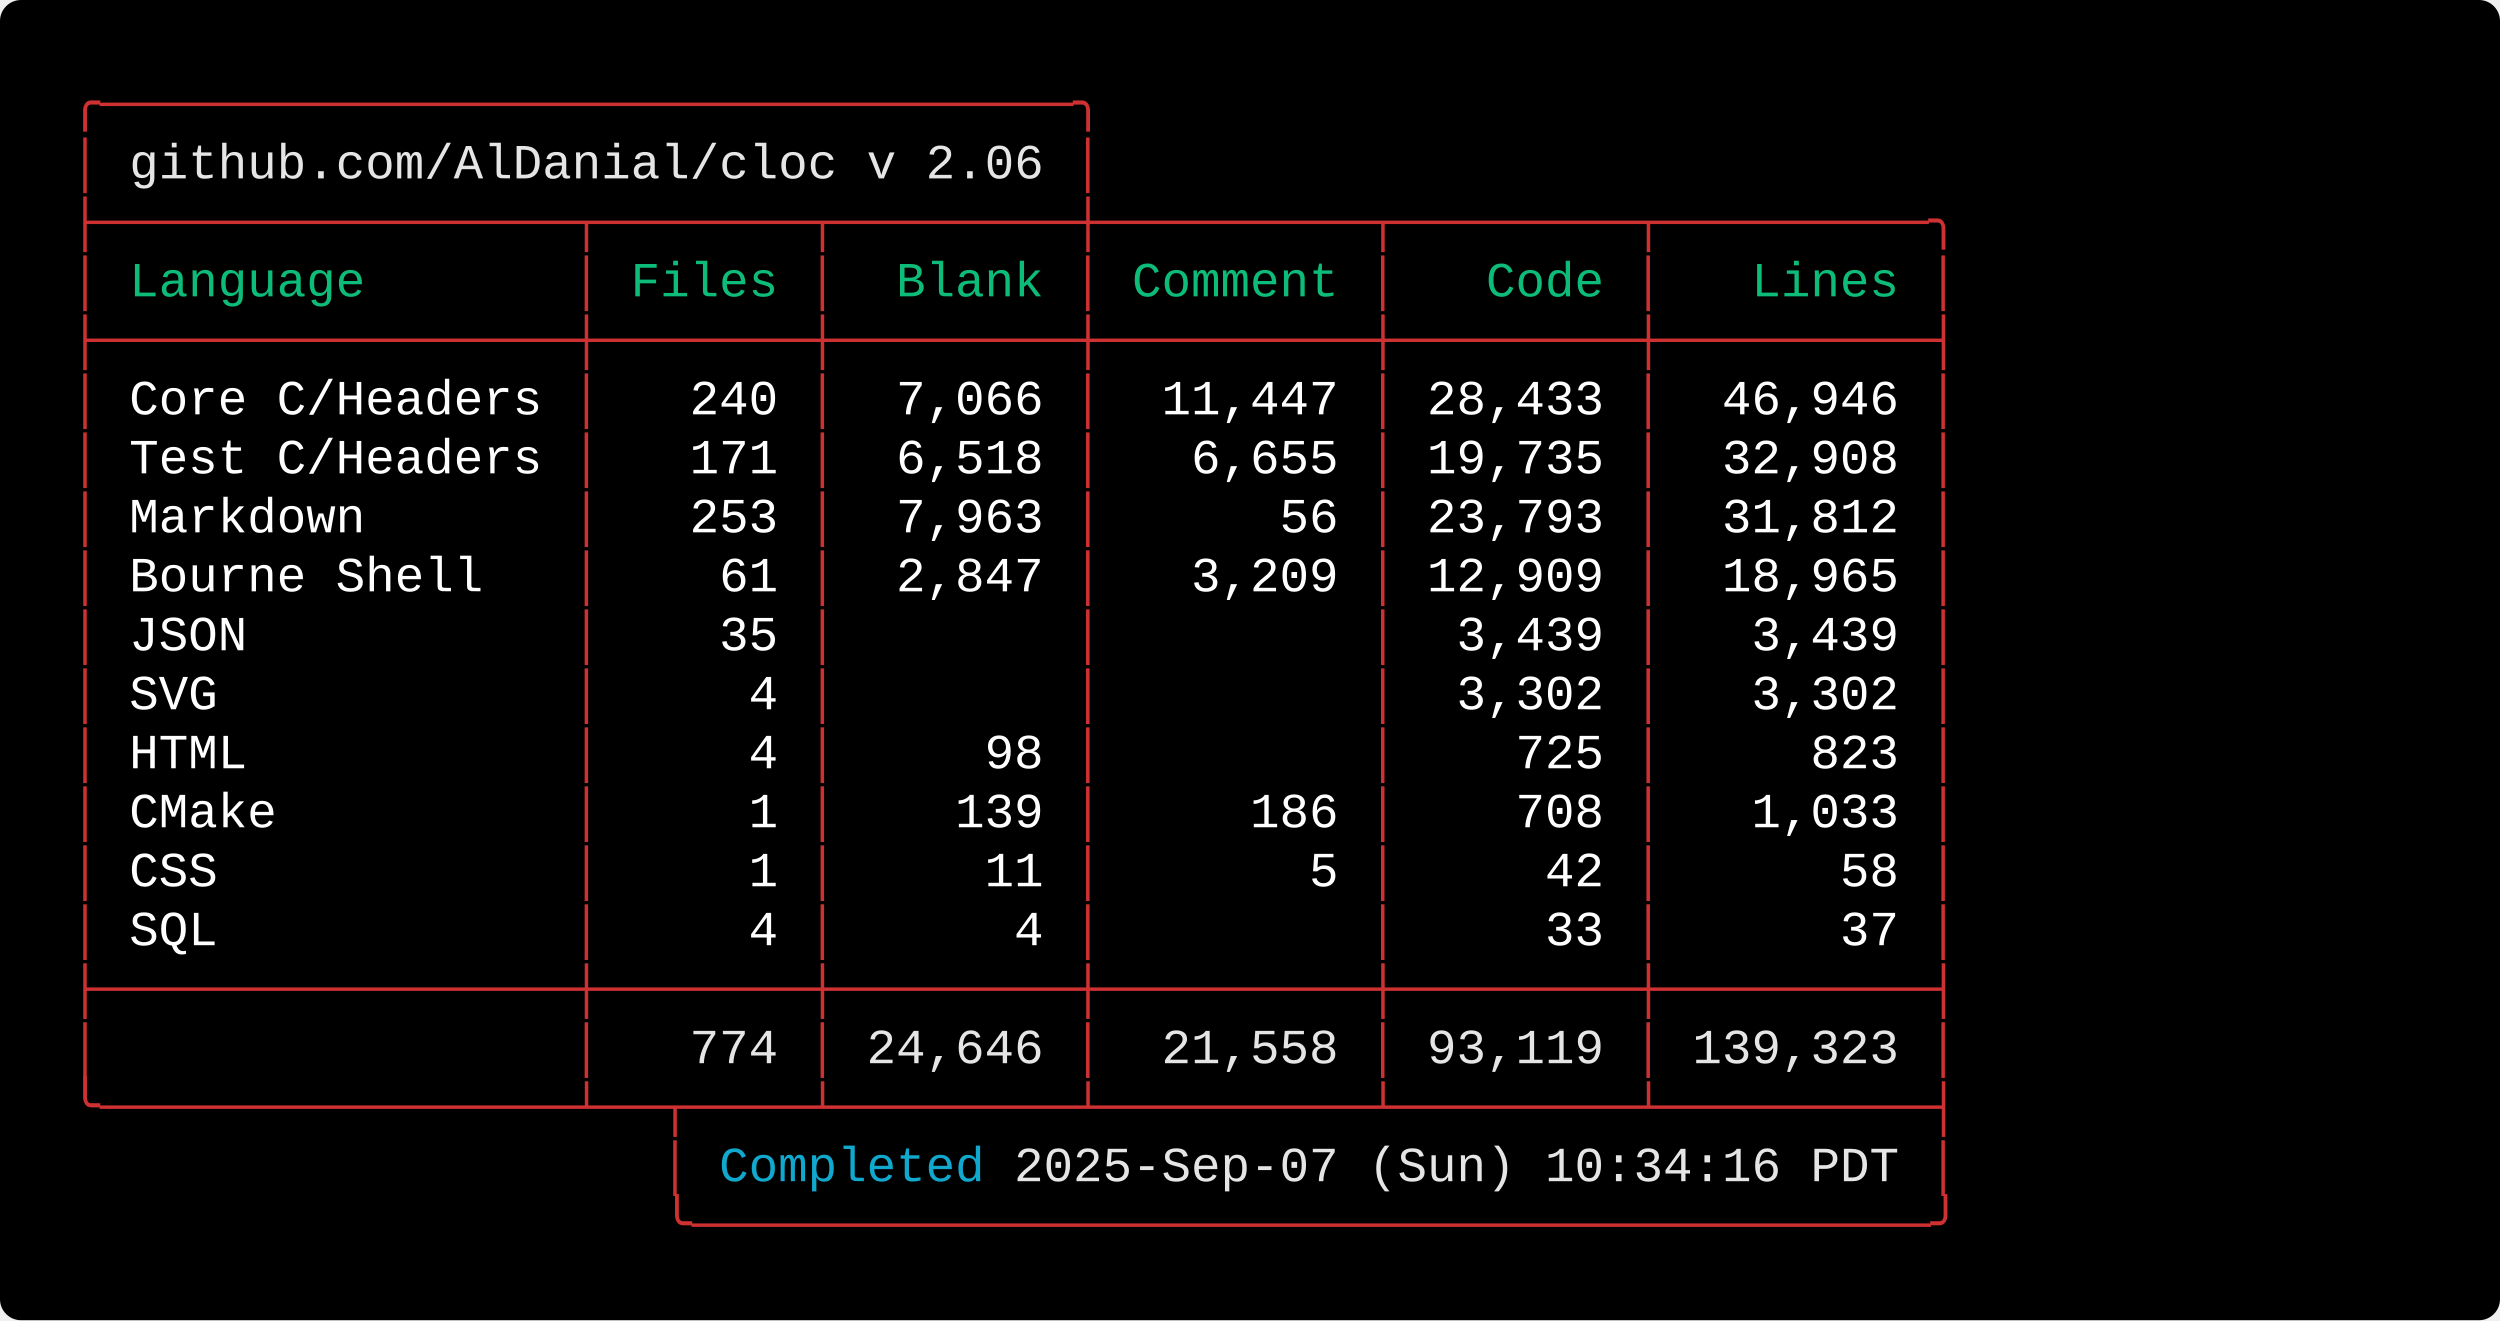
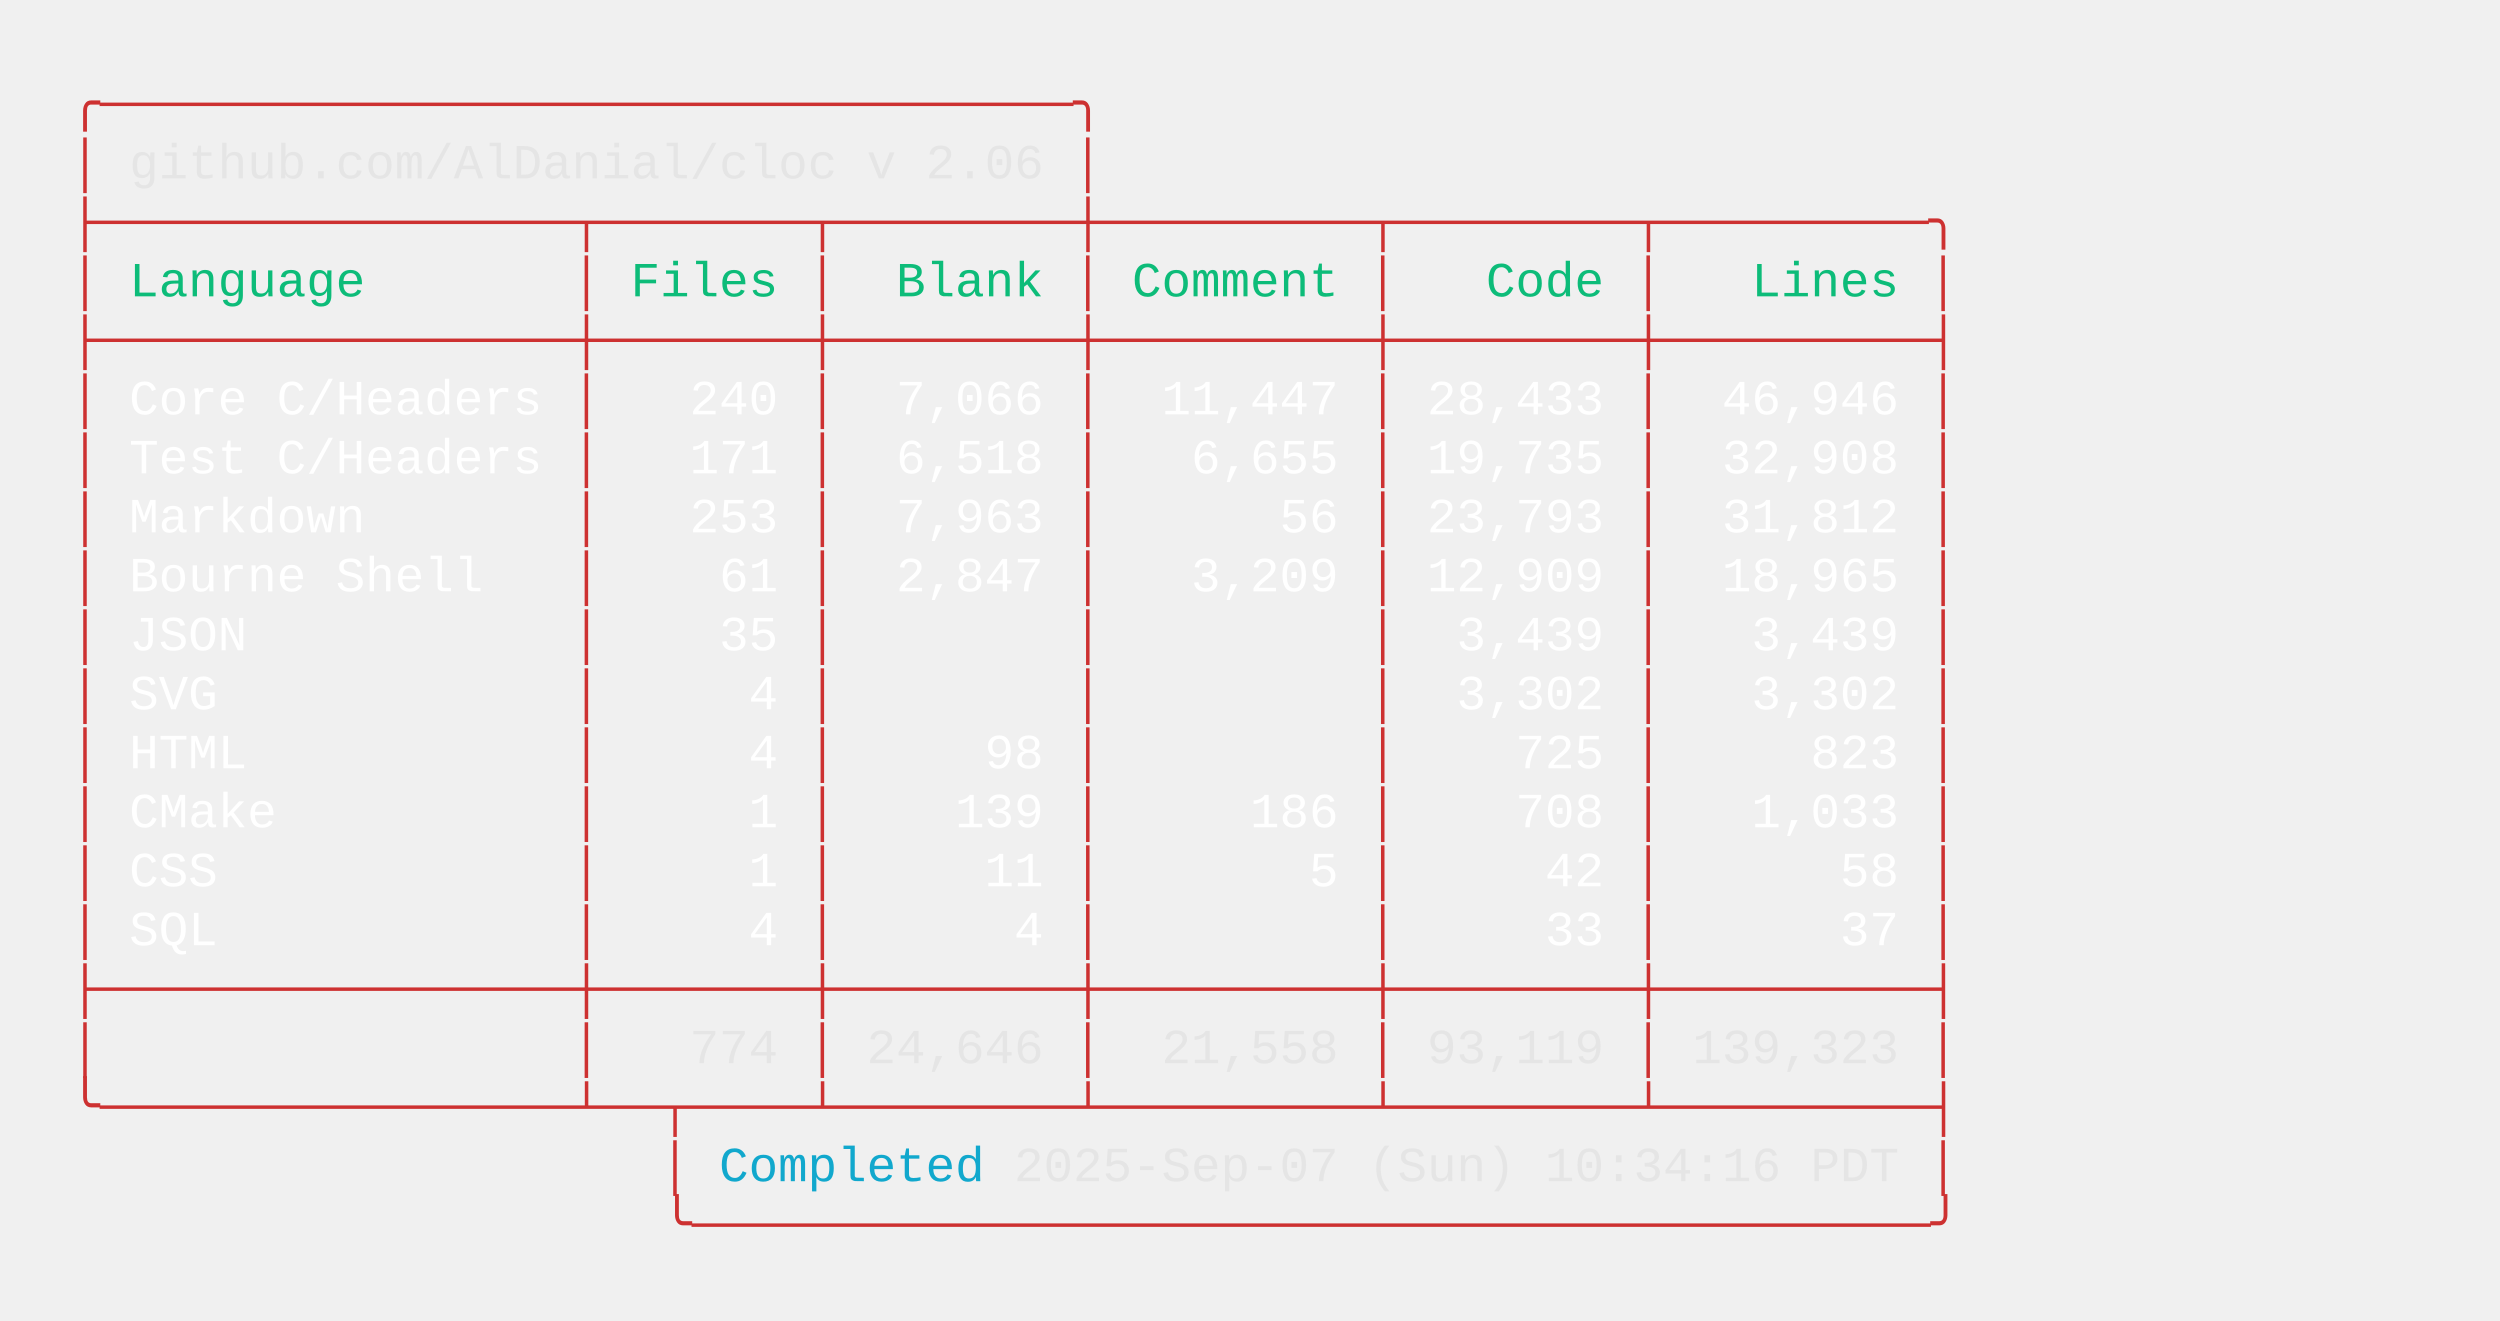
<svg xmlns="http://www.w3.org/2000/svg" width="712.00" height="376.00" viewBox="0 0 712.00 376.00">
  <defs>
    <style>.terminal-text { font-family: 'Consolas', 'Consolas', 'Monaco', 'Courier New', monospace; }</style>
  </defs>
-   <rect width="100%" height="100%" rx="6" />
+   <rect width="100%" height="100%" fill="transparent" rx="6" />
  <text x="20.00" y="34.00" font-size="14" class="terminal-text" xml:space="preserve" textLength="294.00" lengthAdjust="spacingAndGlyphs" fill="#cd3131">╭─────────────────────────────────╮</text>
  <text x="20.00" y="50.80" font-size="14" class="terminal-text" xml:space="preserve" textLength="16.80" lengthAdjust="spacingAndGlyphs" fill="#cd3131">│ </text>
  <text x="36.80" y="50.80" font-size="14" class="terminal-text" xml:space="preserve" textLength="260.40" lengthAdjust="spacingAndGlyphs" fill="#e5e5e5">github.com/AlDanial/cloc v 2.06</text>
  <text x="297.20" y="50.80" font-size="14" class="terminal-text" xml:space="preserve" textLength="8.40" lengthAdjust="spacingAndGlyphs" fill="#ffffff"> </text>
  <text x="305.60" y="50.80" font-size="14" class="terminal-text" xml:space="preserve" textLength="8.40" lengthAdjust="spacingAndGlyphs" fill="#cd3131">│</text>
  <text x="20.00" y="67.60" font-size="14" class="terminal-text" xml:space="preserve" textLength="537.60" lengthAdjust="spacingAndGlyphs" fill="#cd3131">├────────────────┬───────┬────────┼─────────┬────────┬─────────╮</text>
  <text x="20.00" y="84.40" font-size="14" class="terminal-text" xml:space="preserve" textLength="8.40" lengthAdjust="spacingAndGlyphs" fill="#cd3131">│</text>
  <text x="28.40" y="84.40" font-size="14" class="terminal-text" xml:space="preserve" textLength="134.40" lengthAdjust="spacingAndGlyphs" fill="#0dbc79"> Language       </text>
  <text x="162.80" y="84.40" font-size="14" class="terminal-text" xml:space="preserve" textLength="8.40" lengthAdjust="spacingAndGlyphs" fill="#cd3131">│</text>
  <text x="171.20" y="84.40" font-size="14" class="terminal-text" xml:space="preserve" textLength="58.80" lengthAdjust="spacingAndGlyphs" fill="#0dbc79"> Files </text>
  <text x="230.00" y="84.40" font-size="14" class="terminal-text" xml:space="preserve" textLength="8.40" lengthAdjust="spacingAndGlyphs" fill="#cd3131">│</text>
  <text x="238.40" y="84.40" font-size="14" class="terminal-text" xml:space="preserve" textLength="67.20" lengthAdjust="spacingAndGlyphs" fill="#0dbc79">  Blank </text>
  <text x="305.60" y="84.40" font-size="14" class="terminal-text" xml:space="preserve" textLength="8.40" lengthAdjust="spacingAndGlyphs" fill="#cd3131">│</text>
  <text x="314.00" y="84.40" font-size="14" class="terminal-text" xml:space="preserve" textLength="75.60" lengthAdjust="spacingAndGlyphs" fill="#0dbc79"> Comment </text>
  <text x="389.60" y="84.40" font-size="14" class="terminal-text" xml:space="preserve" textLength="8.40" lengthAdjust="spacingAndGlyphs" fill="#cd3131">│</text>
  <text x="398.00" y="84.40" font-size="14" class="terminal-text" xml:space="preserve" textLength="67.20" lengthAdjust="spacingAndGlyphs" fill="#0dbc79">   Code </text>
  <text x="465.20" y="84.40" font-size="14" class="terminal-text" xml:space="preserve" textLength="8.40" lengthAdjust="spacingAndGlyphs" fill="#cd3131">│</text>
  <text x="473.60" y="84.40" font-size="14" class="terminal-text" xml:space="preserve" textLength="75.60" lengthAdjust="spacingAndGlyphs" fill="#0dbc79">   Lines </text>
  <text x="549.20" y="84.40" font-size="14" class="terminal-text" xml:space="preserve" textLength="8.40" lengthAdjust="spacingAndGlyphs" fill="#cd3131">│</text>
  <text x="20.00" y="101.20" font-size="14" class="terminal-text" xml:space="preserve" textLength="537.60" lengthAdjust="spacingAndGlyphs" fill="#cd3131">├────────────────┼───────┼────────┼─────────┼────────┼─────────┤</text>
  <text x="20.00" y="118.00" font-size="14" class="terminal-text" xml:space="preserve" textLength="8.40" lengthAdjust="spacingAndGlyphs" fill="#cd3131">│</text>
  <text x="28.40" y="118.00" font-size="14" class="terminal-text" xml:space="preserve" textLength="134.40" lengthAdjust="spacingAndGlyphs" fill="#ffffff"> Core C/Headers </text>
  <text x="162.80" y="118.00" font-size="14" class="terminal-text" xml:space="preserve" textLength="8.40" lengthAdjust="spacingAndGlyphs" fill="#cd3131">│</text>
  <text x="171.20" y="118.00" font-size="14" class="terminal-text" xml:space="preserve" textLength="58.80" lengthAdjust="spacingAndGlyphs" fill="#ffffff">   240 </text>
  <text x="230.00" y="118.00" font-size="14" class="terminal-text" xml:space="preserve" textLength="8.40" lengthAdjust="spacingAndGlyphs" fill="#cd3131">│</text>
  <text x="238.40" y="118.00" font-size="14" class="terminal-text" xml:space="preserve" textLength="67.20" lengthAdjust="spacingAndGlyphs" fill="#ffffff">  7,066 </text>
  <text x="305.60" y="118.00" font-size="14" class="terminal-text" xml:space="preserve" textLength="8.40" lengthAdjust="spacingAndGlyphs" fill="#cd3131">│</text>
  <text x="314.00" y="118.00" font-size="14" class="terminal-text" xml:space="preserve" textLength="75.60" lengthAdjust="spacingAndGlyphs" fill="#ffffff">  11,447 </text>
  <text x="389.60" y="118.00" font-size="14" class="terminal-text" xml:space="preserve" textLength="8.40" lengthAdjust="spacingAndGlyphs" fill="#cd3131">│</text>
  <text x="398.00" y="118.00" font-size="14" class="terminal-text" xml:space="preserve" textLength="67.20" lengthAdjust="spacingAndGlyphs" fill="#ffffff"> 28,433 </text>
  <text x="465.20" y="118.00" font-size="14" class="terminal-text" xml:space="preserve" textLength="8.40" lengthAdjust="spacingAndGlyphs" fill="#cd3131">│</text>
  <text x="473.60" y="118.00" font-size="14" class="terminal-text" xml:space="preserve" textLength="75.60" lengthAdjust="spacingAndGlyphs" fill="#ffffff">  46,946 </text>
  <text x="549.20" y="118.00" font-size="14" class="terminal-text" xml:space="preserve" textLength="8.40" lengthAdjust="spacingAndGlyphs" fill="#cd3131">│</text>
  <text x="20.00" y="134.80" font-size="14" class="terminal-text" xml:space="preserve" textLength="8.40" lengthAdjust="spacingAndGlyphs" fill="#cd3131">│</text>
  <text x="28.40" y="134.80" font-size="14" class="terminal-text" xml:space="preserve" textLength="134.40" lengthAdjust="spacingAndGlyphs" fill="#ffffff"> Test C/Headers </text>
  <text x="162.80" y="134.80" font-size="14" class="terminal-text" xml:space="preserve" textLength="8.40" lengthAdjust="spacingAndGlyphs" fill="#cd3131">│</text>
  <text x="171.20" y="134.80" font-size="14" class="terminal-text" xml:space="preserve" textLength="58.80" lengthAdjust="spacingAndGlyphs" fill="#ffffff">   171 </text>
  <text x="230.00" y="134.80" font-size="14" class="terminal-text" xml:space="preserve" textLength="8.40" lengthAdjust="spacingAndGlyphs" fill="#cd3131">│</text>
  <text x="238.40" y="134.80" font-size="14" class="terminal-text" xml:space="preserve" textLength="67.20" lengthAdjust="spacingAndGlyphs" fill="#ffffff">  6,518 </text>
  <text x="305.60" y="134.80" font-size="14" class="terminal-text" xml:space="preserve" textLength="8.40" lengthAdjust="spacingAndGlyphs" fill="#cd3131">│</text>
  <text x="314.00" y="134.80" font-size="14" class="terminal-text" xml:space="preserve" textLength="75.60" lengthAdjust="spacingAndGlyphs" fill="#ffffff">   6,655 </text>
  <text x="389.60" y="134.80" font-size="14" class="terminal-text" xml:space="preserve" textLength="8.40" lengthAdjust="spacingAndGlyphs" fill="#cd3131">│</text>
  <text x="398.00" y="134.80" font-size="14" class="terminal-text" xml:space="preserve" textLength="67.20" lengthAdjust="spacingAndGlyphs" fill="#ffffff"> 19,735 </text>
  <text x="465.20" y="134.80" font-size="14" class="terminal-text" xml:space="preserve" textLength="8.40" lengthAdjust="spacingAndGlyphs" fill="#cd3131">│</text>
  <text x="473.60" y="134.80" font-size="14" class="terminal-text" xml:space="preserve" textLength="75.60" lengthAdjust="spacingAndGlyphs" fill="#ffffff">  32,908 </text>
  <text x="549.20" y="134.80" font-size="14" class="terminal-text" xml:space="preserve" textLength="8.40" lengthAdjust="spacingAndGlyphs" fill="#cd3131">│</text>
  <text x="20.00" y="151.60" font-size="14" class="terminal-text" xml:space="preserve" textLength="8.40" lengthAdjust="spacingAndGlyphs" fill="#cd3131">│</text>
  <text x="28.40" y="151.60" font-size="14" class="terminal-text" xml:space="preserve" textLength="134.40" lengthAdjust="spacingAndGlyphs" fill="#ffffff"> Markdown       </text>
  <text x="162.80" y="151.60" font-size="14" class="terminal-text" xml:space="preserve" textLength="8.40" lengthAdjust="spacingAndGlyphs" fill="#cd3131">│</text>
  <text x="171.20" y="151.60" font-size="14" class="terminal-text" xml:space="preserve" textLength="58.80" lengthAdjust="spacingAndGlyphs" fill="#ffffff">   253 </text>
  <text x="230.00" y="151.60" font-size="14" class="terminal-text" xml:space="preserve" textLength="8.40" lengthAdjust="spacingAndGlyphs" fill="#cd3131">│</text>
  <text x="238.40" y="151.60" font-size="14" class="terminal-text" xml:space="preserve" textLength="67.20" lengthAdjust="spacingAndGlyphs" fill="#ffffff">  7,963 </text>
  <text x="305.60" y="151.60" font-size="14" class="terminal-text" xml:space="preserve" textLength="8.40" lengthAdjust="spacingAndGlyphs" fill="#cd3131">│</text>
  <text x="314.00" y="151.60" font-size="14" class="terminal-text" xml:space="preserve" textLength="75.60" lengthAdjust="spacingAndGlyphs" fill="#ffffff">      56 </text>
  <text x="389.60" y="151.60" font-size="14" class="terminal-text" xml:space="preserve" textLength="8.40" lengthAdjust="spacingAndGlyphs" fill="#cd3131">│</text>
  <text x="398.00" y="151.60" font-size="14" class="terminal-text" xml:space="preserve" textLength="67.20" lengthAdjust="spacingAndGlyphs" fill="#ffffff"> 23,793 </text>
  <text x="465.20" y="151.60" font-size="14" class="terminal-text" xml:space="preserve" textLength="8.40" lengthAdjust="spacingAndGlyphs" fill="#cd3131">│</text>
  <text x="473.60" y="151.60" font-size="14" class="terminal-text" xml:space="preserve" textLength="75.60" lengthAdjust="spacingAndGlyphs" fill="#ffffff">  31,812 </text>
  <text x="549.20" y="151.60" font-size="14" class="terminal-text" xml:space="preserve" textLength="8.40" lengthAdjust="spacingAndGlyphs" fill="#cd3131">│</text>
  <text x="20.00" y="168.40" font-size="14" class="terminal-text" xml:space="preserve" textLength="8.40" lengthAdjust="spacingAndGlyphs" fill="#cd3131">│</text>
  <text x="28.40" y="168.40" font-size="14" class="terminal-text" xml:space="preserve" textLength="134.40" lengthAdjust="spacingAndGlyphs" fill="#ffffff"> Bourne Shell   </text>
  <text x="162.80" y="168.40" font-size="14" class="terminal-text" xml:space="preserve" textLength="8.40" lengthAdjust="spacingAndGlyphs" fill="#cd3131">│</text>
  <text x="171.20" y="168.40" font-size="14" class="terminal-text" xml:space="preserve" textLength="58.80" lengthAdjust="spacingAndGlyphs" fill="#ffffff">    61 </text>
  <text x="230.00" y="168.40" font-size="14" class="terminal-text" xml:space="preserve" textLength="8.40" lengthAdjust="spacingAndGlyphs" fill="#cd3131">│</text>
  <text x="238.40" y="168.40" font-size="14" class="terminal-text" xml:space="preserve" textLength="67.20" lengthAdjust="spacingAndGlyphs" fill="#ffffff">  2,847 </text>
  <text x="305.60" y="168.40" font-size="14" class="terminal-text" xml:space="preserve" textLength="8.40" lengthAdjust="spacingAndGlyphs" fill="#cd3131">│</text>
  <text x="314.00" y="168.40" font-size="14" class="terminal-text" xml:space="preserve" textLength="75.60" lengthAdjust="spacingAndGlyphs" fill="#ffffff">   3,209 </text>
  <text x="389.60" y="168.40" font-size="14" class="terminal-text" xml:space="preserve" textLength="8.40" lengthAdjust="spacingAndGlyphs" fill="#cd3131">│</text>
  <text x="398.00" y="168.40" font-size="14" class="terminal-text" xml:space="preserve" textLength="67.20" lengthAdjust="spacingAndGlyphs" fill="#ffffff"> 12,909 </text>
  <text x="465.20" y="168.40" font-size="14" class="terminal-text" xml:space="preserve" textLength="8.40" lengthAdjust="spacingAndGlyphs" fill="#cd3131">│</text>
  <text x="473.60" y="168.40" font-size="14" class="terminal-text" xml:space="preserve" textLength="75.60" lengthAdjust="spacingAndGlyphs" fill="#ffffff">  18,965 </text>
  <text x="549.20" y="168.40" font-size="14" class="terminal-text" xml:space="preserve" textLength="8.40" lengthAdjust="spacingAndGlyphs" fill="#cd3131">│</text>
  <text x="20.00" y="185.20" font-size="14" class="terminal-text" xml:space="preserve" textLength="8.40" lengthAdjust="spacingAndGlyphs" fill="#cd3131">│</text>
  <text x="28.40" y="185.20" font-size="14" class="terminal-text" xml:space="preserve" textLength="134.40" lengthAdjust="spacingAndGlyphs" fill="#ffffff"> JSON           </text>
  <text x="162.80" y="185.20" font-size="14" class="terminal-text" xml:space="preserve" textLength="8.40" lengthAdjust="spacingAndGlyphs" fill="#cd3131">│</text>
  <text x="171.20" y="185.20" font-size="14" class="terminal-text" xml:space="preserve" textLength="58.80" lengthAdjust="spacingAndGlyphs" fill="#ffffff">    35 </text>
  <text x="230.00" y="185.20" font-size="14" class="terminal-text" xml:space="preserve" textLength="8.40" lengthAdjust="spacingAndGlyphs" fill="#cd3131">│</text>
  <text x="238.40" y="185.20" font-size="14" class="terminal-text" xml:space="preserve" textLength="67.20" lengthAdjust="spacingAndGlyphs" fill="#ffffff">        </text>
  <text x="305.60" y="185.20" font-size="14" class="terminal-text" xml:space="preserve" textLength="8.40" lengthAdjust="spacingAndGlyphs" fill="#cd3131">│</text>
  <text x="314.00" y="185.20" font-size="14" class="terminal-text" xml:space="preserve" textLength="75.60" lengthAdjust="spacingAndGlyphs" fill="#ffffff">         </text>
  <text x="389.60" y="185.20" font-size="14" class="terminal-text" xml:space="preserve" textLength="8.40" lengthAdjust="spacingAndGlyphs" fill="#cd3131">│</text>
  <text x="398.00" y="185.20" font-size="14" class="terminal-text" xml:space="preserve" textLength="67.20" lengthAdjust="spacingAndGlyphs" fill="#ffffff">  3,439 </text>
  <text x="465.20" y="185.20" font-size="14" class="terminal-text" xml:space="preserve" textLength="8.40" lengthAdjust="spacingAndGlyphs" fill="#cd3131">│</text>
  <text x="473.60" y="185.20" font-size="14" class="terminal-text" xml:space="preserve" textLength="75.60" lengthAdjust="spacingAndGlyphs" fill="#ffffff">   3,439 </text>
  <text x="549.20" y="185.20" font-size="14" class="terminal-text" xml:space="preserve" textLength="8.40" lengthAdjust="spacingAndGlyphs" fill="#cd3131">│</text>
  <text x="20.00" y="202.00" font-size="14" class="terminal-text" xml:space="preserve" textLength="8.40" lengthAdjust="spacingAndGlyphs" fill="#cd3131">│</text>
  <text x="28.40" y="202.00" font-size="14" class="terminal-text" xml:space="preserve" textLength="134.40" lengthAdjust="spacingAndGlyphs" fill="#ffffff"> SVG            </text>
  <text x="162.80" y="202.00" font-size="14" class="terminal-text" xml:space="preserve" textLength="8.40" lengthAdjust="spacingAndGlyphs" fill="#cd3131">│</text>
  <text x="171.20" y="202.00" font-size="14" class="terminal-text" xml:space="preserve" textLength="58.80" lengthAdjust="spacingAndGlyphs" fill="#ffffff">     4 </text>
  <text x="230.00" y="202.00" font-size="14" class="terminal-text" xml:space="preserve" textLength="8.40" lengthAdjust="spacingAndGlyphs" fill="#cd3131">│</text>
  <text x="238.40" y="202.00" font-size="14" class="terminal-text" xml:space="preserve" textLength="67.20" lengthAdjust="spacingAndGlyphs" fill="#ffffff">        </text>
  <text x="305.60" y="202.00" font-size="14" class="terminal-text" xml:space="preserve" textLength="8.40" lengthAdjust="spacingAndGlyphs" fill="#cd3131">│</text>
  <text x="314.00" y="202.00" font-size="14" class="terminal-text" xml:space="preserve" textLength="75.60" lengthAdjust="spacingAndGlyphs" fill="#ffffff">         </text>
  <text x="389.60" y="202.00" font-size="14" class="terminal-text" xml:space="preserve" textLength="8.40" lengthAdjust="spacingAndGlyphs" fill="#cd3131">│</text>
  <text x="398.00" y="202.00" font-size="14" class="terminal-text" xml:space="preserve" textLength="67.20" lengthAdjust="spacingAndGlyphs" fill="#ffffff">  3,302 </text>
  <text x="465.20" y="202.00" font-size="14" class="terminal-text" xml:space="preserve" textLength="8.40" lengthAdjust="spacingAndGlyphs" fill="#cd3131">│</text>
  <text x="473.60" y="202.00" font-size="14" class="terminal-text" xml:space="preserve" textLength="75.60" lengthAdjust="spacingAndGlyphs" fill="#ffffff">   3,302 </text>
  <text x="549.20" y="202.00" font-size="14" class="terminal-text" xml:space="preserve" textLength="8.40" lengthAdjust="spacingAndGlyphs" fill="#cd3131">│</text>
  <text x="20.00" y="218.80" font-size="14" class="terminal-text" xml:space="preserve" textLength="8.40" lengthAdjust="spacingAndGlyphs" fill="#cd3131">│</text>
  <text x="28.40" y="218.80" font-size="14" class="terminal-text" xml:space="preserve" textLength="134.40" lengthAdjust="spacingAndGlyphs" fill="#ffffff"> HTML           </text>
  <text x="162.80" y="218.80" font-size="14" class="terminal-text" xml:space="preserve" textLength="8.40" lengthAdjust="spacingAndGlyphs" fill="#cd3131">│</text>
  <text x="171.20" y="218.80" font-size="14" class="terminal-text" xml:space="preserve" textLength="58.80" lengthAdjust="spacingAndGlyphs" fill="#ffffff">     4 </text>
  <text x="230.00" y="218.80" font-size="14" class="terminal-text" xml:space="preserve" textLength="8.40" lengthAdjust="spacingAndGlyphs" fill="#cd3131">│</text>
  <text x="238.40" y="218.80" font-size="14" class="terminal-text" xml:space="preserve" textLength="67.20" lengthAdjust="spacingAndGlyphs" fill="#ffffff">     98 </text>
  <text x="305.60" y="218.80" font-size="14" class="terminal-text" xml:space="preserve" textLength="8.40" lengthAdjust="spacingAndGlyphs" fill="#cd3131">│</text>
  <text x="314.00" y="218.80" font-size="14" class="terminal-text" xml:space="preserve" textLength="75.60" lengthAdjust="spacingAndGlyphs" fill="#ffffff">         </text>
  <text x="389.60" y="218.80" font-size="14" class="terminal-text" xml:space="preserve" textLength="8.40" lengthAdjust="spacingAndGlyphs" fill="#cd3131">│</text>
  <text x="398.00" y="218.80" font-size="14" class="terminal-text" xml:space="preserve" textLength="67.20" lengthAdjust="spacingAndGlyphs" fill="#ffffff">    725 </text>
  <text x="465.20" y="218.80" font-size="14" class="terminal-text" xml:space="preserve" textLength="8.40" lengthAdjust="spacingAndGlyphs" fill="#cd3131">│</text>
  <text x="473.60" y="218.80" font-size="14" class="terminal-text" xml:space="preserve" textLength="75.60" lengthAdjust="spacingAndGlyphs" fill="#ffffff">     823 </text>
  <text x="549.20" y="218.80" font-size="14" class="terminal-text" xml:space="preserve" textLength="8.40" lengthAdjust="spacingAndGlyphs" fill="#cd3131">│</text>
  <text x="20.00" y="235.60" font-size="14" class="terminal-text" xml:space="preserve" textLength="8.40" lengthAdjust="spacingAndGlyphs" fill="#cd3131">│</text>
  <text x="28.40" y="235.60" font-size="14" class="terminal-text" xml:space="preserve" textLength="134.40" lengthAdjust="spacingAndGlyphs" fill="#ffffff"> CMake          </text>
  <text x="162.80" y="235.60" font-size="14" class="terminal-text" xml:space="preserve" textLength="8.40" lengthAdjust="spacingAndGlyphs" fill="#cd3131">│</text>
  <text x="171.20" y="235.60" font-size="14" class="terminal-text" xml:space="preserve" textLength="58.80" lengthAdjust="spacingAndGlyphs" fill="#ffffff">     1 </text>
  <text x="230.00" y="235.60" font-size="14" class="terminal-text" xml:space="preserve" textLength="8.40" lengthAdjust="spacingAndGlyphs" fill="#cd3131">│</text>
  <text x="238.40" y="235.60" font-size="14" class="terminal-text" xml:space="preserve" textLength="67.20" lengthAdjust="spacingAndGlyphs" fill="#ffffff">    139 </text>
  <text x="305.60" y="235.60" font-size="14" class="terminal-text" xml:space="preserve" textLength="8.40" lengthAdjust="spacingAndGlyphs" fill="#cd3131">│</text>
  <text x="314.00" y="235.60" font-size="14" class="terminal-text" xml:space="preserve" textLength="75.60" lengthAdjust="spacingAndGlyphs" fill="#ffffff">     186 </text>
  <text x="389.60" y="235.60" font-size="14" class="terminal-text" xml:space="preserve" textLength="8.40" lengthAdjust="spacingAndGlyphs" fill="#cd3131">│</text>
  <text x="398.00" y="235.60" font-size="14" class="terminal-text" xml:space="preserve" textLength="67.20" lengthAdjust="spacingAndGlyphs" fill="#ffffff">    708 </text>
  <text x="465.20" y="235.60" font-size="14" class="terminal-text" xml:space="preserve" textLength="8.40" lengthAdjust="spacingAndGlyphs" fill="#cd3131">│</text>
  <text x="473.60" y="235.60" font-size="14" class="terminal-text" xml:space="preserve" textLength="75.60" lengthAdjust="spacingAndGlyphs" fill="#ffffff">   1,033 </text>
  <text x="549.20" y="235.60" font-size="14" class="terminal-text" xml:space="preserve" textLength="8.40" lengthAdjust="spacingAndGlyphs" fill="#cd3131">│</text>
  <text x="20.00" y="252.40" font-size="14" class="terminal-text" xml:space="preserve" textLength="8.40" lengthAdjust="spacingAndGlyphs" fill="#cd3131">│</text>
  <text x="28.40" y="252.40" font-size="14" class="terminal-text" xml:space="preserve" textLength="134.40" lengthAdjust="spacingAndGlyphs" fill="#ffffff"> CSS            </text>
  <text x="162.80" y="252.40" font-size="14" class="terminal-text" xml:space="preserve" textLength="8.40" lengthAdjust="spacingAndGlyphs" fill="#cd3131">│</text>
  <text x="171.20" y="252.40" font-size="14" class="terminal-text" xml:space="preserve" textLength="58.80" lengthAdjust="spacingAndGlyphs" fill="#ffffff">     1 </text>
  <text x="230.00" y="252.40" font-size="14" class="terminal-text" xml:space="preserve" textLength="8.40" lengthAdjust="spacingAndGlyphs" fill="#cd3131">│</text>
  <text x="238.40" y="252.40" font-size="14" class="terminal-text" xml:space="preserve" textLength="67.20" lengthAdjust="spacingAndGlyphs" fill="#ffffff">     11 </text>
  <text x="305.60" y="252.40" font-size="14" class="terminal-text" xml:space="preserve" textLength="8.40" lengthAdjust="spacingAndGlyphs" fill="#cd3131">│</text>
  <text x="314.00" y="252.40" font-size="14" class="terminal-text" xml:space="preserve" textLength="75.60" lengthAdjust="spacingAndGlyphs" fill="#ffffff">       5 </text>
  <text x="389.60" y="252.40" font-size="14" class="terminal-text" xml:space="preserve" textLength="8.40" lengthAdjust="spacingAndGlyphs" fill="#cd3131">│</text>
  <text x="398.00" y="252.40" font-size="14" class="terminal-text" xml:space="preserve" textLength="67.20" lengthAdjust="spacingAndGlyphs" fill="#ffffff">     42 </text>
  <text x="465.20" y="252.40" font-size="14" class="terminal-text" xml:space="preserve" textLength="8.40" lengthAdjust="spacingAndGlyphs" fill="#cd3131">│</text>
  <text x="473.60" y="252.40" font-size="14" class="terminal-text" xml:space="preserve" textLength="75.60" lengthAdjust="spacingAndGlyphs" fill="#ffffff">      58 </text>
  <text x="549.20" y="252.40" font-size="14" class="terminal-text" xml:space="preserve" textLength="8.40" lengthAdjust="spacingAndGlyphs" fill="#cd3131">│</text>
  <text x="20.00" y="269.20" font-size="14" class="terminal-text" xml:space="preserve" textLength="8.40" lengthAdjust="spacingAndGlyphs" fill="#cd3131">│</text>
  <text x="28.40" y="269.20" font-size="14" class="terminal-text" xml:space="preserve" textLength="134.40" lengthAdjust="spacingAndGlyphs" fill="#ffffff"> SQL            </text>
  <text x="162.80" y="269.20" font-size="14" class="terminal-text" xml:space="preserve" textLength="8.40" lengthAdjust="spacingAndGlyphs" fill="#cd3131">│</text>
  <text x="171.20" y="269.20" font-size="14" class="terminal-text" xml:space="preserve" textLength="58.80" lengthAdjust="spacingAndGlyphs" fill="#ffffff">     4 </text>
  <text x="230.00" y="269.20" font-size="14" class="terminal-text" xml:space="preserve" textLength="8.40" lengthAdjust="spacingAndGlyphs" fill="#cd3131">│</text>
  <text x="238.40" y="269.20" font-size="14" class="terminal-text" xml:space="preserve" textLength="67.20" lengthAdjust="spacingAndGlyphs" fill="#ffffff">      4 </text>
  <text x="305.60" y="269.20" font-size="14" class="terminal-text" xml:space="preserve" textLength="8.40" lengthAdjust="spacingAndGlyphs" fill="#cd3131">│</text>
  <text x="314.00" y="269.20" font-size="14" class="terminal-text" xml:space="preserve" textLength="75.60" lengthAdjust="spacingAndGlyphs" fill="#ffffff">         </text>
  <text x="389.60" y="269.20" font-size="14" class="terminal-text" xml:space="preserve" textLength="8.40" lengthAdjust="spacingAndGlyphs" fill="#cd3131">│</text>
  <text x="398.00" y="269.20" font-size="14" class="terminal-text" xml:space="preserve" textLength="67.20" lengthAdjust="spacingAndGlyphs" fill="#ffffff">     33 </text>
  <text x="465.20" y="269.20" font-size="14" class="terminal-text" xml:space="preserve" textLength="8.40" lengthAdjust="spacingAndGlyphs" fill="#cd3131">│</text>
  <text x="473.60" y="269.20" font-size="14" class="terminal-text" xml:space="preserve" textLength="75.60" lengthAdjust="spacingAndGlyphs" fill="#ffffff">      37 </text>
  <text x="549.20" y="269.20" font-size="14" class="terminal-text" xml:space="preserve" textLength="8.40" lengthAdjust="spacingAndGlyphs" fill="#cd3131">│</text>
  <text x="20.00" y="286.00" font-size="14" class="terminal-text" xml:space="preserve" textLength="537.60" lengthAdjust="spacingAndGlyphs" fill="#cd3131">├────────────────┼───────┼────────┼─────────┼────────┼─────────┤</text>
  <text x="20.00" y="302.80" font-size="14" class="terminal-text" xml:space="preserve" textLength="8.40" lengthAdjust="spacingAndGlyphs" fill="#cd3131">│</text>
  <text x="28.40" y="302.80" font-size="14" class="terminal-text" xml:space="preserve" textLength="134.40" lengthAdjust="spacingAndGlyphs" fill="#e5e5e5">                </text>
  <text x="162.80" y="302.80" font-size="14" class="terminal-text" xml:space="preserve" textLength="8.40" lengthAdjust="spacingAndGlyphs" fill="#cd3131">│</text>
  <text x="171.20" y="302.80" font-size="14" class="terminal-text" xml:space="preserve" textLength="58.80" lengthAdjust="spacingAndGlyphs" fill="#e5e5e5">   774 </text>
  <text x="230.00" y="302.80" font-size="14" class="terminal-text" xml:space="preserve" textLength="8.40" lengthAdjust="spacingAndGlyphs" fill="#cd3131">│</text>
  <text x="238.40" y="302.80" font-size="14" class="terminal-text" xml:space="preserve" textLength="67.20" lengthAdjust="spacingAndGlyphs" fill="#e5e5e5"> 24,646 </text>
  <text x="305.60" y="302.80" font-size="14" class="terminal-text" xml:space="preserve" textLength="8.40" lengthAdjust="spacingAndGlyphs" fill="#cd3131">│</text>
  <text x="314.00" y="302.80" font-size="14" class="terminal-text" xml:space="preserve" textLength="75.60" lengthAdjust="spacingAndGlyphs" fill="#e5e5e5">  21,558 </text>
  <text x="389.60" y="302.80" font-size="14" class="terminal-text" xml:space="preserve" textLength="8.40" lengthAdjust="spacingAndGlyphs" fill="#cd3131">│</text>
  <text x="398.00" y="302.80" font-size="14" class="terminal-text" xml:space="preserve" textLength="67.20" lengthAdjust="spacingAndGlyphs" fill="#e5e5e5"> 93,119 </text>
  <text x="465.20" y="302.80" font-size="14" class="terminal-text" xml:space="preserve" textLength="8.40" lengthAdjust="spacingAndGlyphs" fill="#cd3131">│</text>
  <text x="473.60" y="302.80" font-size="14" class="terminal-text" xml:space="preserve" textLength="75.60" lengthAdjust="spacingAndGlyphs" fill="#e5e5e5"> 139,323 </text>
  <text x="549.20" y="302.80" font-size="14" class="terminal-text" xml:space="preserve" textLength="8.40" lengthAdjust="spacingAndGlyphs" fill="#cd3131">│</text>
  <text x="20.00" y="319.60" font-size="14" class="terminal-text" xml:space="preserve" textLength="537.60" lengthAdjust="spacingAndGlyphs" fill="#cd3131">╰────────────────┴──┬────┴────────┴─────────┴────────┴─────────┤</text>
  <text x="20.00" y="336.40" font-size="14" class="terminal-text" xml:space="preserve" textLength="184.80" lengthAdjust="spacingAndGlyphs" fill="#cd3131">                    │ </text>
  <text x="204.80" y="336.40" font-size="14" class="terminal-text" xml:space="preserve" textLength="75.60" lengthAdjust="spacingAndGlyphs" fill="#11a8cd">Completed</text>
  <text x="280.40" y="336.40" font-size="14" class="terminal-text" xml:space="preserve" textLength="260.40" lengthAdjust="spacingAndGlyphs" fill="#e5e5e5"> 2025-Sep-07 (Sun) 10:34:16 PDT</text>
  <text x="540.80" y="336.40" font-size="14" class="terminal-text" xml:space="preserve" textLength="8.40" lengthAdjust="spacingAndGlyphs" fill="#ffffff"> </text>
  <text x="549.20" y="336.40" font-size="14" class="terminal-text" xml:space="preserve" textLength="8.40" lengthAdjust="spacingAndGlyphs" fill="#cd3131">│</text>
  <text x="20.00" y="353.20" font-size="14" class="terminal-text" xml:space="preserve" textLength="537.60" lengthAdjust="spacingAndGlyphs" fill="#cd3131">                    ╰──────────────────────────────────────────╯</text>
</svg>
